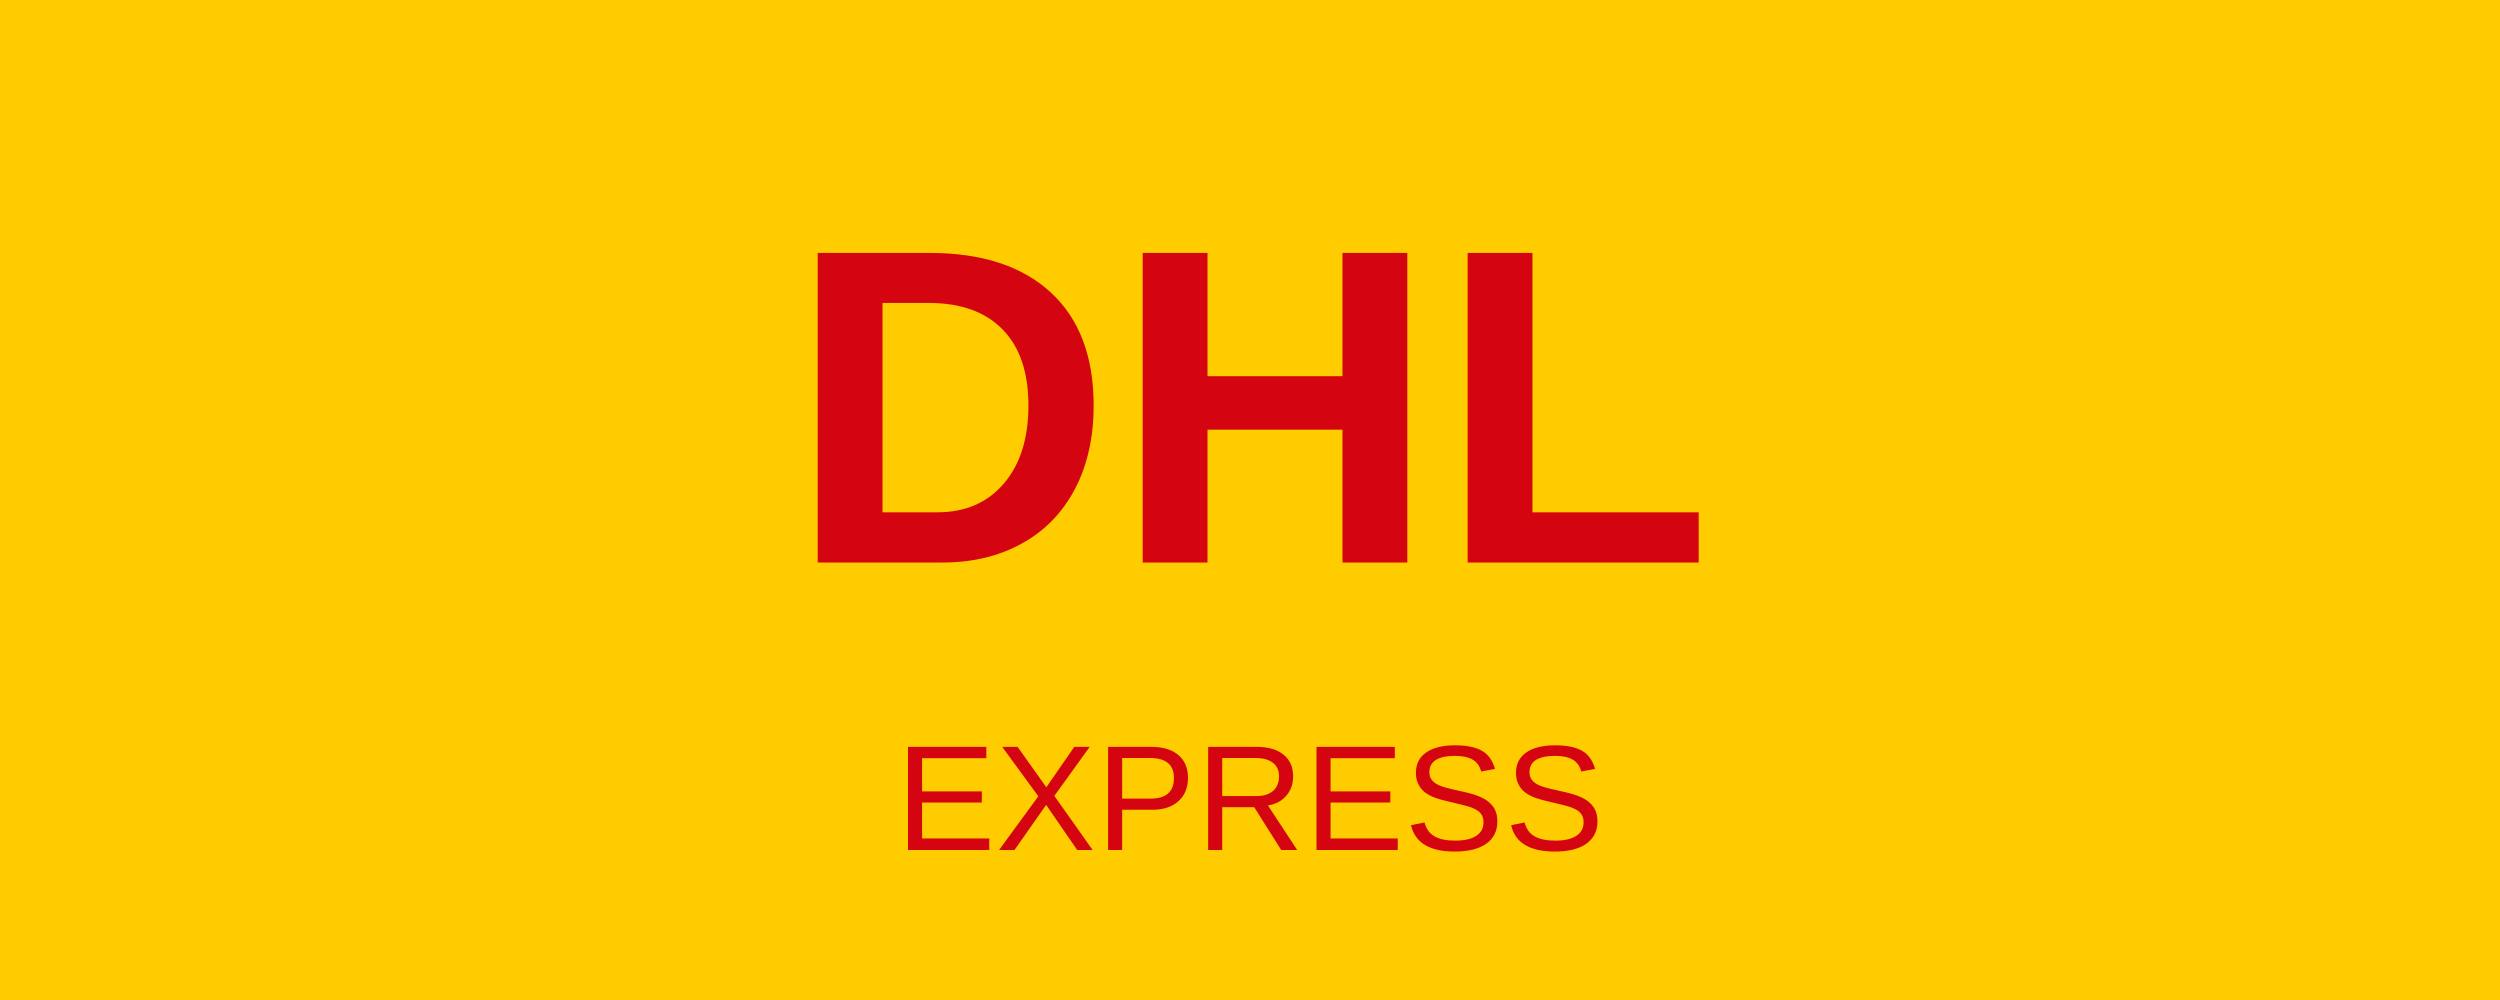
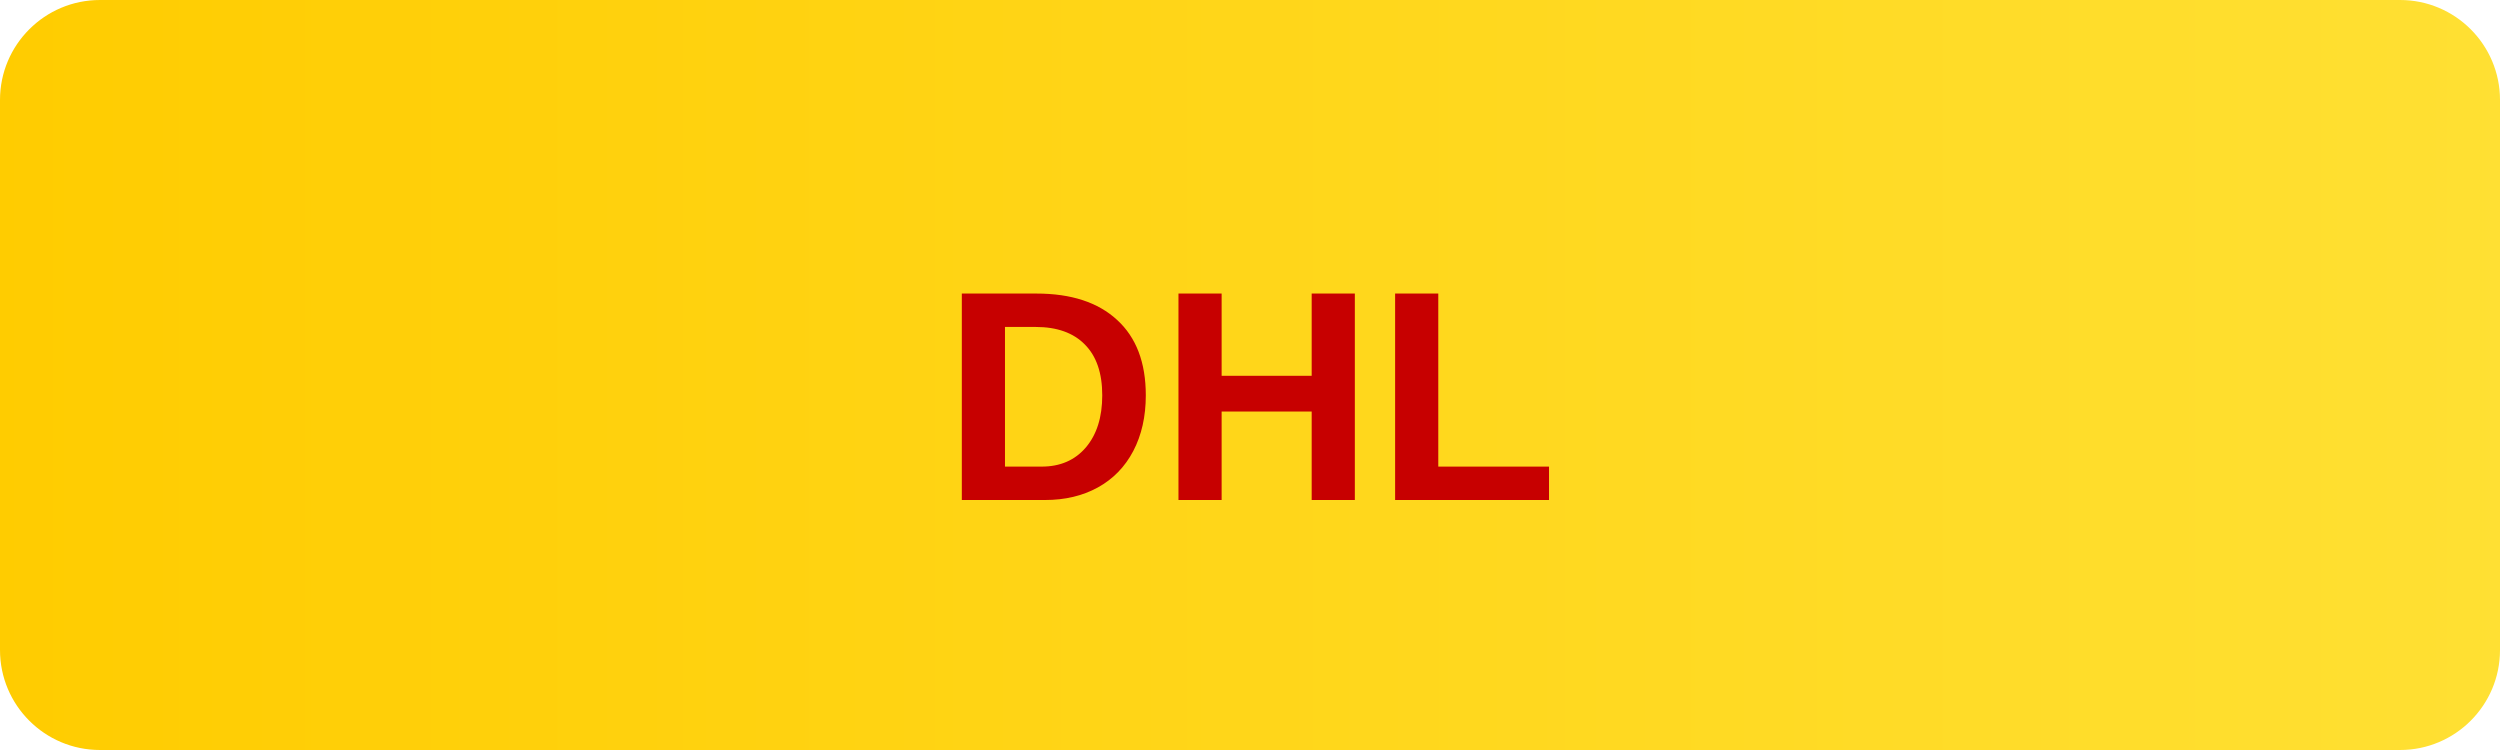
- <svg xmlns="http://www.w3.org/2000/svg" width="200" height="80" viewBox="0 0 200 80">
-   <rect width="200" height="80" fill="#FFCC00" />
-   <text x="100" y="45" font-family="Arial, sans-serif" font-size="36" font-weight="bold" fill="#D40511" text-anchor="middle">DHL</text>
-   <text x="100" y="68" font-family="Arial, sans-serif" font-size="12" fill="#D40511" text-anchor="middle">EXPRESS</text>
+ <svg xmlns="http://www.w3.org/2000/svg" viewBox="0 0 200 60">
+   <defs>
+     <linearGradient id="bg" x1="0%" y1="0%" x2="100%" y2="0%">
+       <stop offset="0%" style="stop-color:#FFCC00" />
+       <stop offset="100%" style="stop-color:#FFE033" />
+     </linearGradient>
+   </defs>
+   <rect width="200" height="60" rx="8" fill="url(#bg)" />
+   <text x="100" y="40" font-family="Arial, sans-serif" font-size="24" font-weight="bold" fill="#C70000" text-anchor="middle">DHL</text>
</svg>
